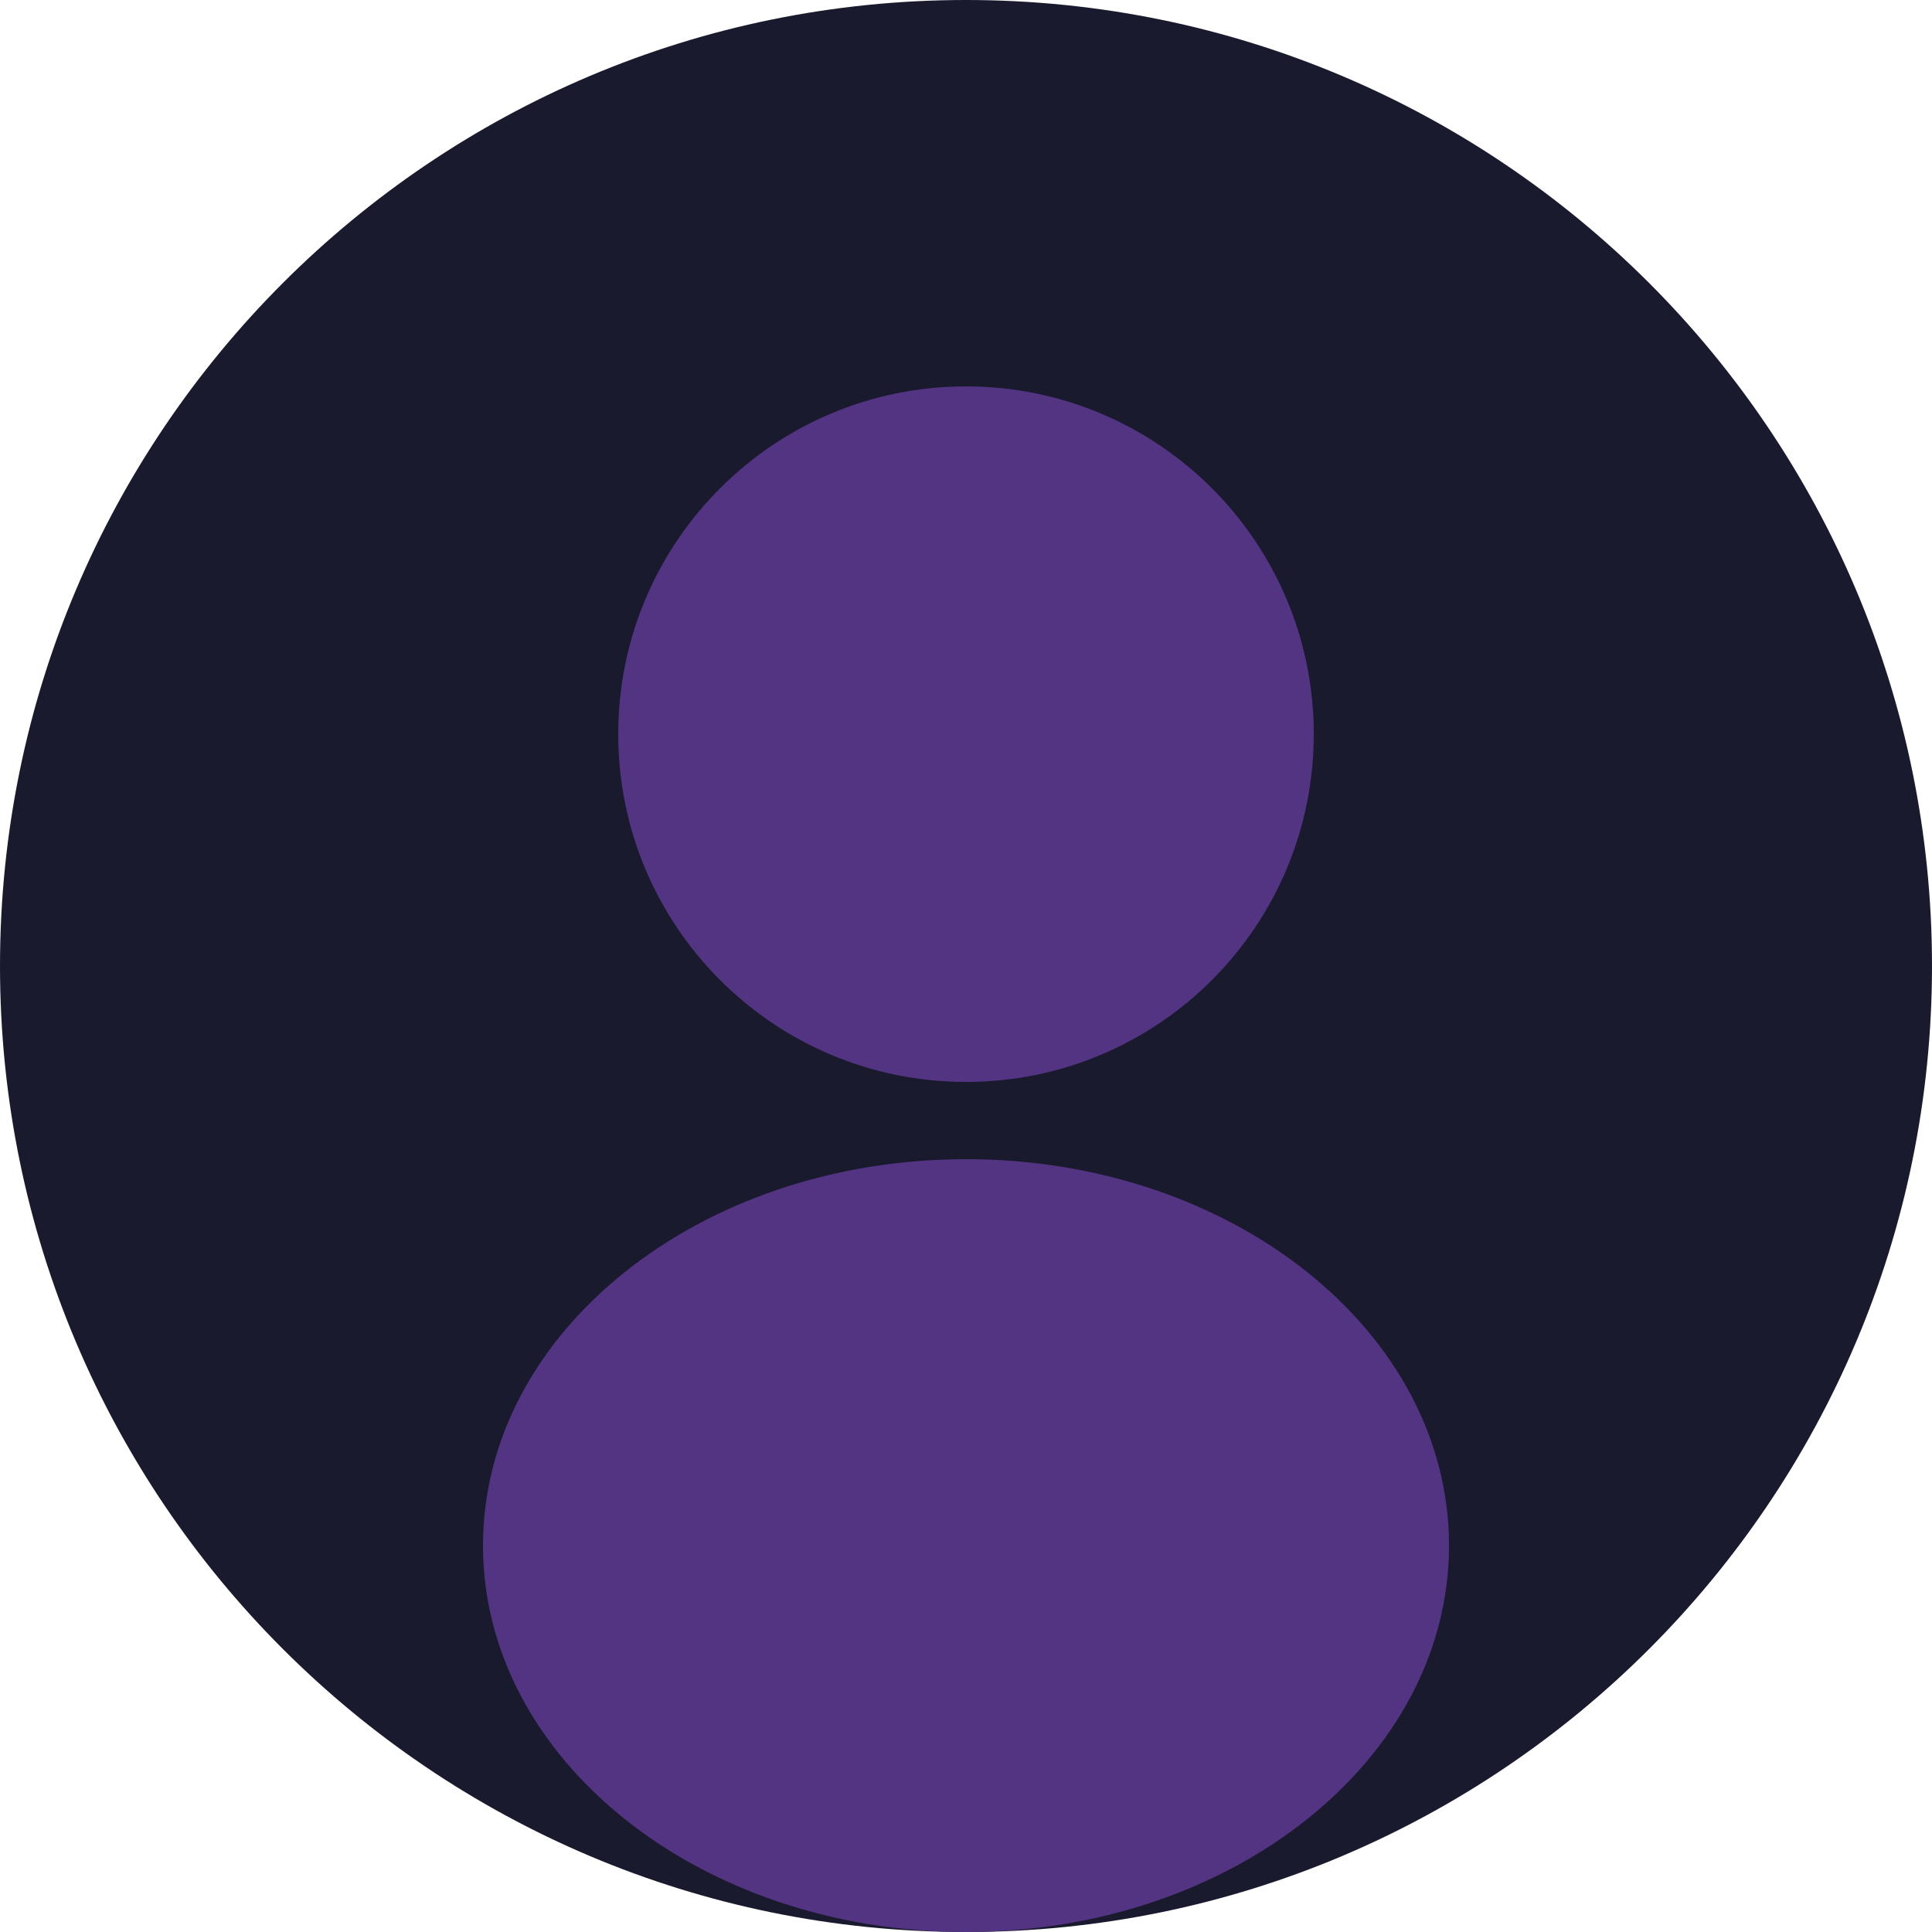
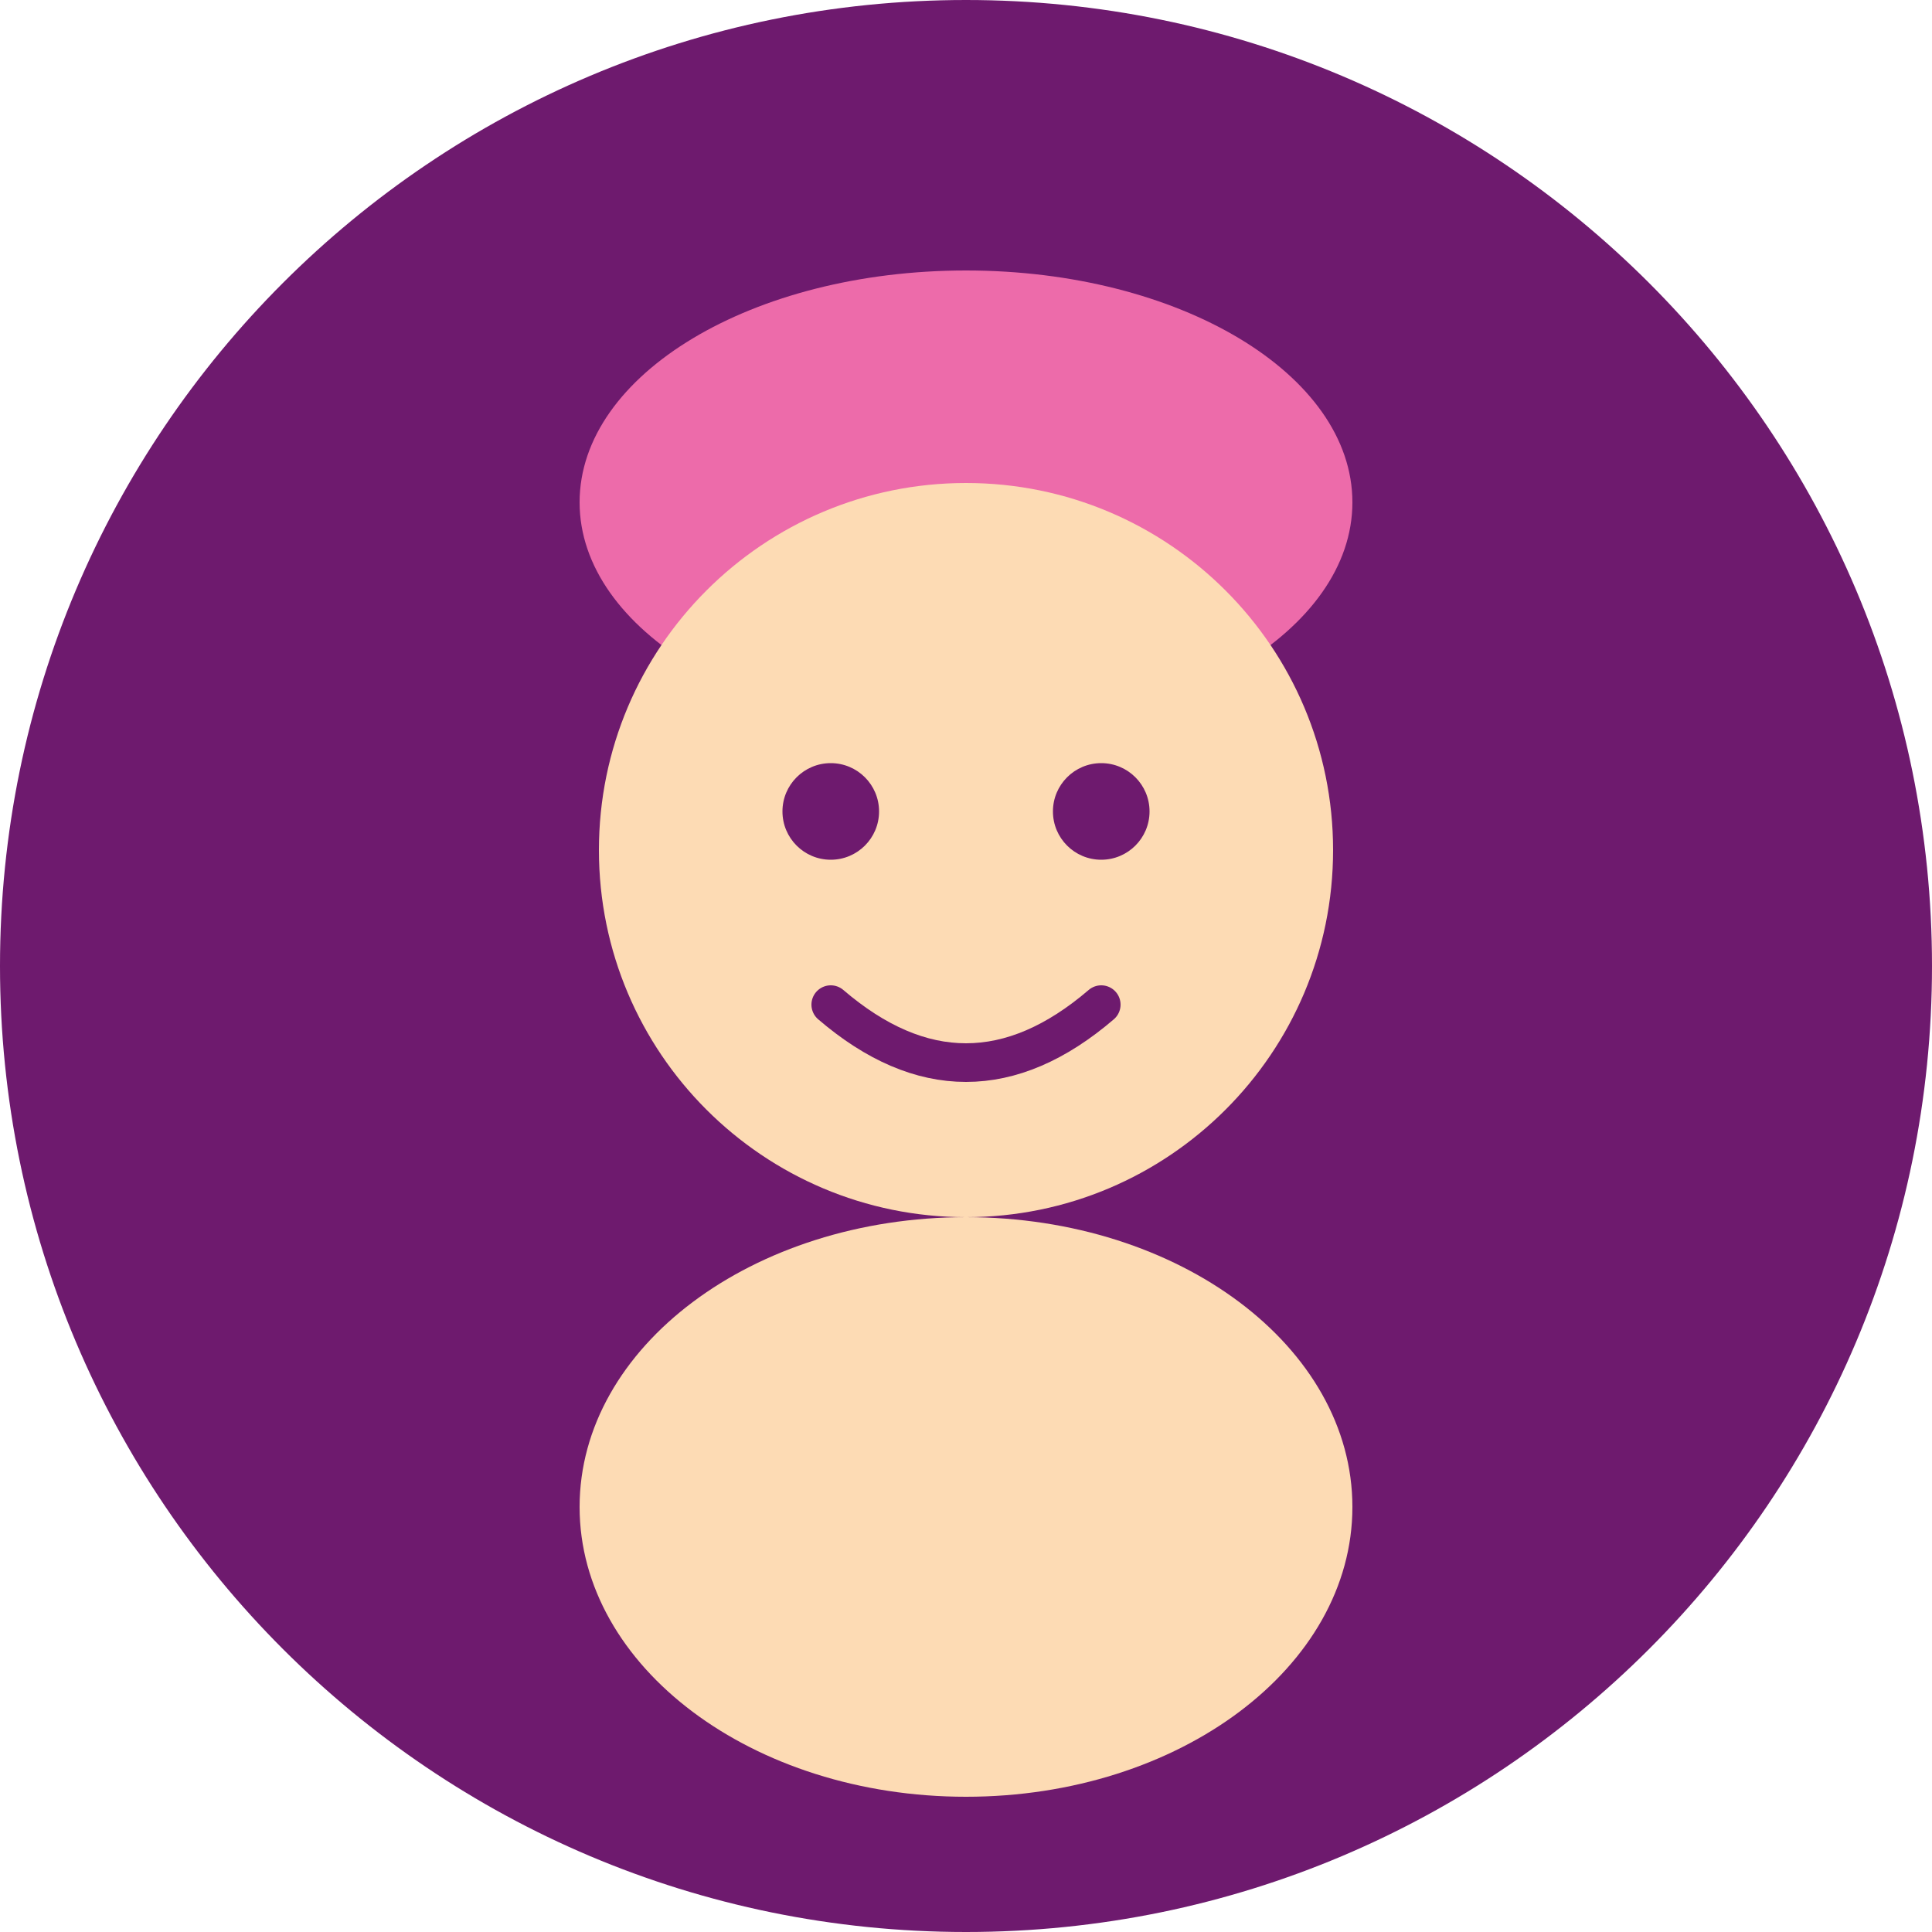
<svg xmlns="http://www.w3.org/2000/svg" viewBox="0 0 100 100">
-   <circle cx="50" cy="50" r="50" fill="#1A1A2E" />
-   <circle cx="50" cy="38" r="18" fill="#533483" />
-   <ellipse cx="50" cy="80" rx="25" ry="20" fill="#533483" />
+   <circle cx="50" cy="50" r="50" fill="#6e1a6e" />
+   <ellipse cx="50" cy="26" rx="20" ry="12" fill="#ed6baa" />
+   <circle cx="50" cy="44" r="19" fill="#fddbb4" />
+   <circle cx="43" cy="42" r="2.5" fill="#6e1a6e" />
+   <circle cx="57" cy="42" r="2.5" fill="#6e1a6e" />
+   <path d="M43 52 Q50 58 57 52" stroke="#6e1a6e" stroke-width="2" fill="none" stroke-linecap="round" />
+   <ellipse cx="50" cy="78" rx="20" ry="15" fill="#fddbb4" />
</svg>
